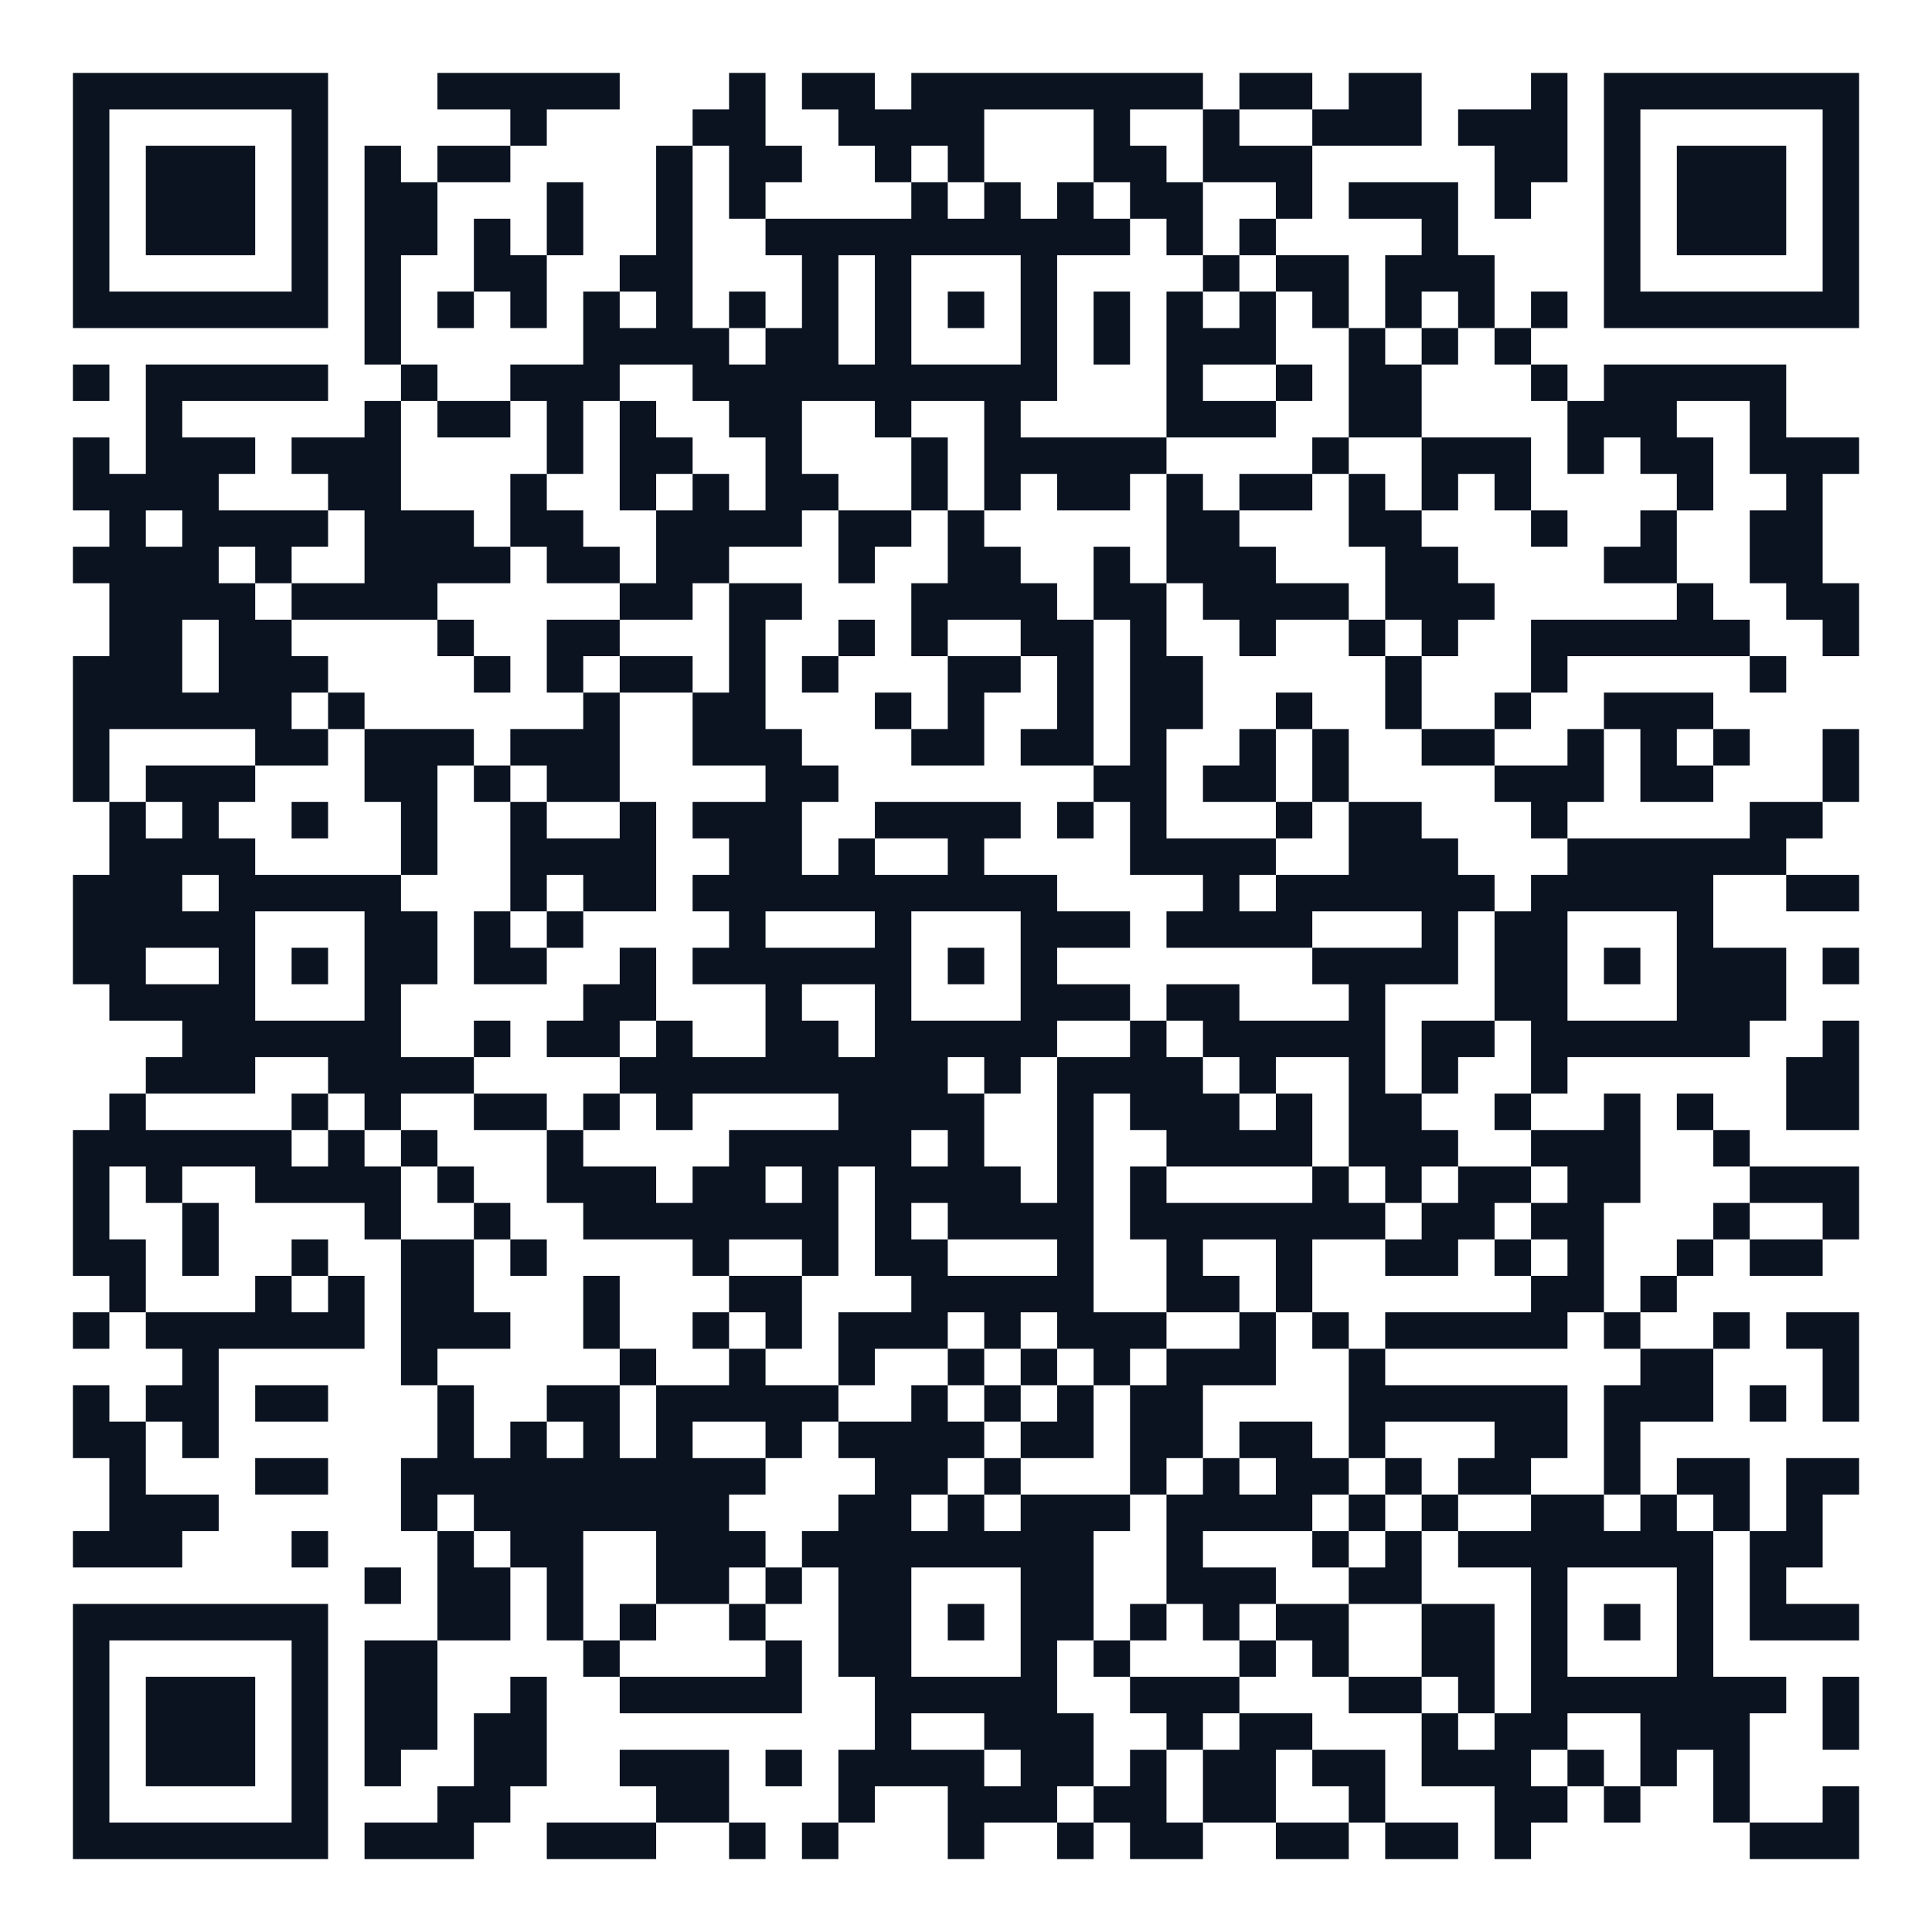
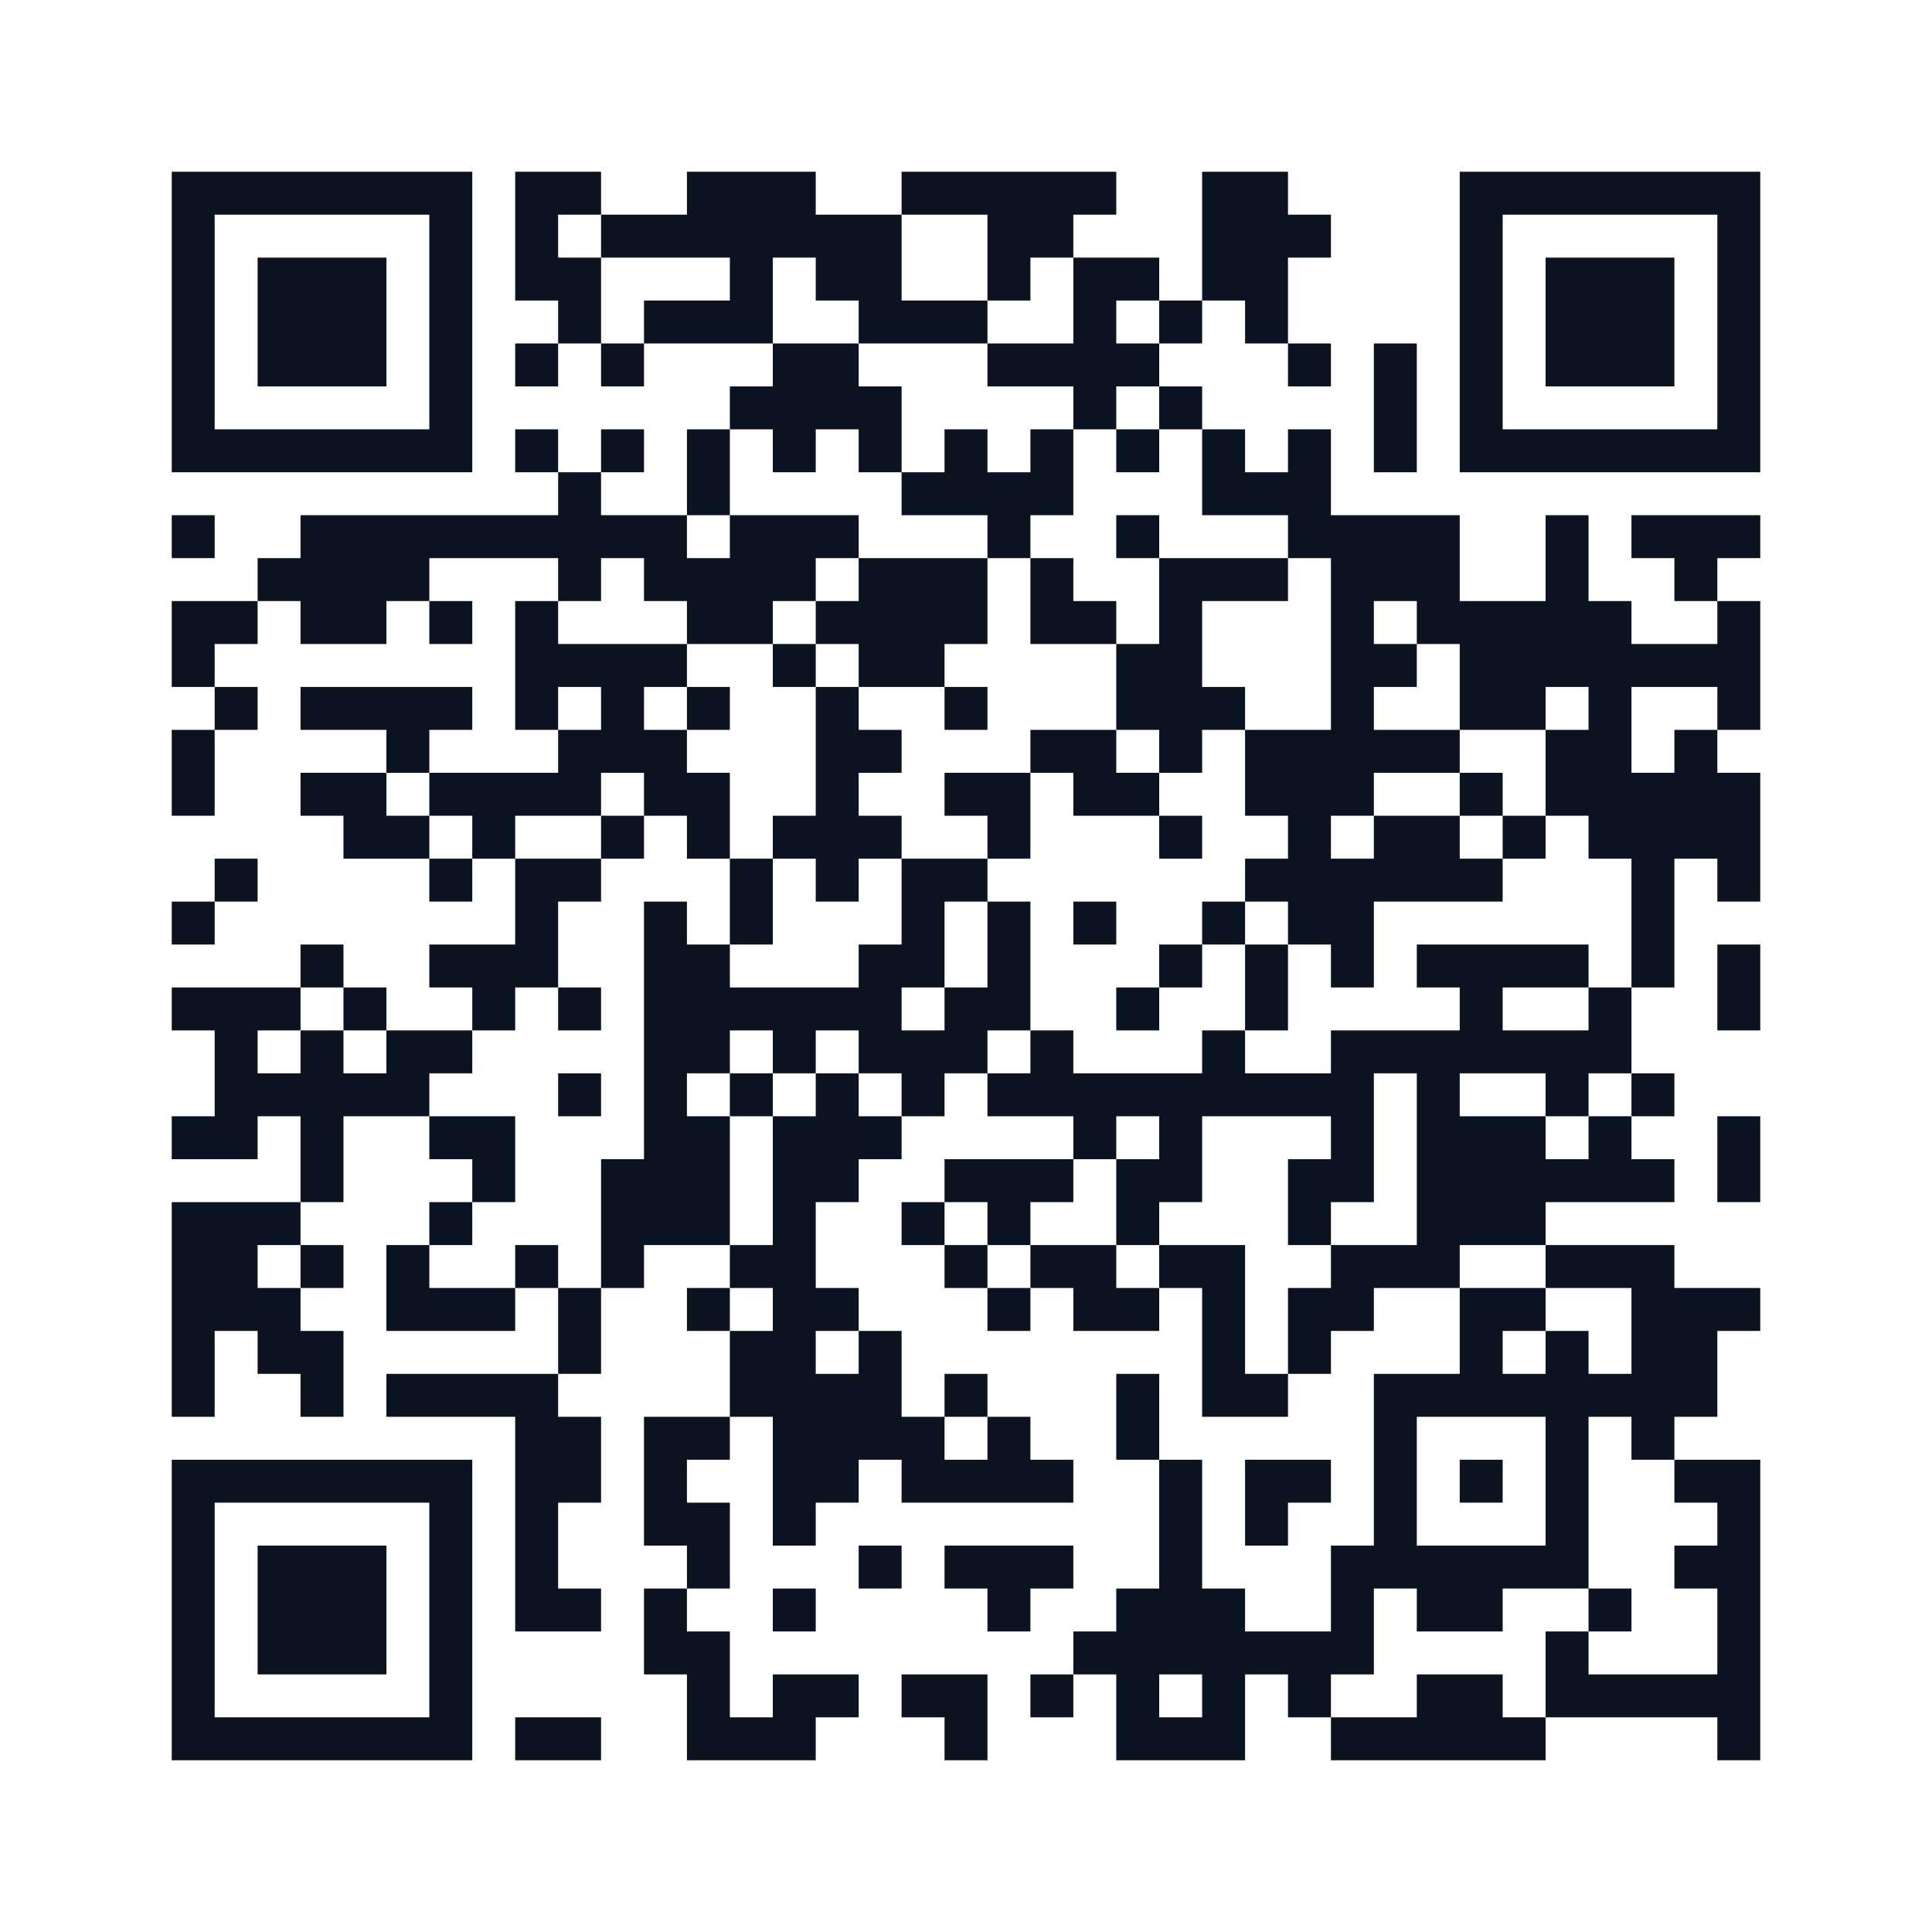
- <svg xmlns="http://www.w3.org/2000/svg" width="212" height="212" class="segno">
+ <svg xmlns="http://www.w3.org/2000/svg" data-download-url="https://apps.apple.com/app/id6760594569?ct=exam-pl-300-qr&amp;pt=128558698&amp;mt=8" width="180" height="180" class="segno">
  <g transform="scale(4)">
-     <path fill="#fff" d="M0 0h53v53h-53z" />
-     <path class="qrline" stroke="#0b1220" d="M2 2.5h7m3 0h5m3 0h1m1 0h2m1 0h8m1 0h2m1 0h2m3 0h1m1 0h7m-49 1h1m5 0h1m5 0h1m4 0h2m2 0h4m3 0h1m2 0h1m2 0h3m1 0h3m1 0h1m5 0h1m-49 1h1m1 0h3m1 0h1m1 0h1m1 0h2m4 0h1m1 0h2m2 0h1m1 0h1m3 0h2m1 0h3m5 0h2m1 0h1m1 0h3m1 0h1m-49 1h1m1 0h3m1 0h1m1 0h2m3 0h1m2 0h1m1 0h1m4 0h1m1 0h1m1 0h1m1 0h2m2 0h1m1 0h3m1 0h1m2 0h1m1 0h3m1 0h1m-49 1h1m1 0h3m1 0h1m1 0h2m1 0h1m1 0h1m2 0h1m2 0h10m1 0h1m1 0h1m4 0h1m4 0h1m1 0h3m1 0h1m-49 1h1m5 0h1m1 0h1m2 0h2m2 0h2m3 0h1m1 0h1m3 0h1m4 0h1m1 0h2m1 0h3m3 0h1m5 0h1m-49 1h7m1 0h1m1 0h1m1 0h1m1 0h1m1 0h1m1 0h1m1 0h1m1 0h1m1 0h1m1 0h1m1 0h1m1 0h1m1 0h1m1 0h1m1 0h1m1 0h1m1 0h1m1 0h7m-41 1h1m5 0h4m1 0h2m1 0h1m3 0h1m1 0h1m1 0h3m2 0h1m1 0h1m1 0h1m-40 1h1m1 0h5m2 0h1m2 0h3m2 0h10m3 0h1m2 0h1m1 0h2m3 0h1m1 0h5m-45 1h1m5 0h1m1 0h2m1 0h1m1 0h1m2 0h2m2 0h1m2 0h1m4 0h3m2 0h2m4 0h3m2 0h1m-47 1h1m1 0h3m1 0h3m4 0h1m1 0h2m2 0h1m3 0h1m1 0h5m4 0h1m2 0h3m1 0h1m1 0h2m1 0h3m-49 1h4m3 0h2m3 0h1m2 0h1m1 0h1m1 0h2m2 0h1m1 0h1m1 0h2m1 0h1m1 0h2m1 0h1m1 0h1m1 0h1m4 0h1m2 0h1m-47 1h1m1 0h4m1 0h3m1 0h2m2 0h4m1 0h2m1 0h1m5 0h2m3 0h2m3 0h1m2 0h1m2 0h2m-48 1h4m1 0h1m2 0h4m1 0h2m1 0h2m3 0h1m2 0h2m2 0h1m1 0h3m3 0h2m4 0h2m2 0h2m-47 1h4m1 0h4m5 0h2m1 0h2m3 0h4m1 0h2m1 0h4m1 0h3m5 0h1m2 0h2m-48 1h2m1 0h2m4 0h1m2 0h2m3 0h1m2 0h1m1 0h1m2 0h2m1 0h1m2 0h1m2 0h1m1 0h1m2 0h6m2 0h1m-49 1h3m1 0h3m4 0h1m1 0h1m1 0h2m1 0h1m1 0h1m3 0h2m1 0h1m1 0h2m5 0h1m3 0h1m5 0h1m-47 1h6m1 0h1m6 0h1m2 0h2m3 0h1m1 0h1m2 0h1m1 0h2m2 0h1m2 0h1m2 0h1m2 0h3m-45 1h1m4 0h2m1 0h3m1 0h3m2 0h3m3 0h2m1 0h2m1 0h1m2 0h1m1 0h1m2 0h2m2 0h1m1 0h1m1 0h1m2 0h1m-49 1h1m1 0h3m3 0h2m1 0h1m1 0h2m4 0h2m7 0h2m1 0h2m1 0h1m4 0h3m1 0h2m3 0h1m-48 1h1m1 0h1m2 0h1m2 0h1m2 0h1m2 0h1m1 0h3m2 0h4m1 0h1m1 0h1m3 0h1m1 0h2m3 0h1m5 0h2m-47 1h4m4 0h1m2 0h4m2 0h2m1 0h1m2 0h1m4 0h4m2 0h3m3 0h6m-47 1h3m1 0h5m3 0h1m1 0h2m1 0h10m4 0h1m1 0h6m1 0h5m2 0h2m-49 1h5m3 0h2m1 0h1m1 0h1m4 0h1m3 0h1m3 0h3m1 0h4m3 0h1m1 0h2m3 0h1m-45 1h2m2 0h1m1 0h1m1 0h2m1 0h2m2 0h1m1 0h6m1 0h1m1 0h1m7 0h4m1 0h2m1 0h1m1 0h3m1 0h1m-48 1h4m3 0h1m5 0h2m3 0h1m2 0h1m3 0h3m1 0h2m3 0h1m3 0h2m3 0h3m-44 1h6m2 0h1m1 0h2m1 0h1m2 0h2m1 0h5m2 0h1m1 0h5m1 0h2m1 0h6m2 0h1m-47 1h3m2 0h4m4 0h9m1 0h1m1 0h4m1 0h1m2 0h1m1 0h1m2 0h1m6 0h2m-48 1h1m4 0h1m1 0h1m2 0h2m1 0h1m1 0h1m4 0h4m2 0h1m1 0h3m1 0h1m1 0h2m2 0h1m2 0h1m1 0h1m2 0h2m-49 1h6m1 0h1m1 0h1m3 0h1m4 0h5m1 0h1m2 0h1m2 0h4m1 0h3m2 0h3m2 0h1m-46 1h1m1 0h1m2 0h4m1 0h1m2 0h3m1 0h2m1 0h1m1 0h4m1 0h1m1 0h1m4 0h1m1 0h1m1 0h2m1 0h2m3 0h3m-49 1h1m2 0h1m4 0h1m2 0h1m2 0h7m1 0h1m1 0h4m1 0h7m1 0h2m1 0h2m3 0h1m2 0h1m-49 1h2m1 0h1m2 0h1m2 0h2m1 0h1m4 0h1m2 0h1m1 0h2m3 0h1m2 0h1m2 0h1m2 0h2m1 0h1m1 0h1m2 0h1m1 0h2m-47 1h1m3 0h1m1 0h1m1 0h2m3 0h1m3 0h2m3 0h5m2 0h2m1 0h1m6 0h2m1 0h1m-44 1h1m1 0h6m1 0h3m2 0h1m2 0h1m1 0h1m1 0h3m1 0h1m1 0h3m2 0h1m1 0h1m1 0h5m1 0h1m2 0h1m1 0h2m-46 1h1m5 0h1m5 0h1m2 0h1m2 0h1m2 0h1m1 0h1m1 0h1m1 0h3m2 0h1m7 0h2m3 0h1m-49 1h1m1 0h2m1 0h2m3 0h1m2 0h2m1 0h5m2 0h1m1 0h1m1 0h1m1 0h2m4 0h6m1 0h3m1 0h1m1 0h1m-49 1h2m1 0h1m6 0h1m1 0h1m1 0h1m1 0h1m2 0h1m1 0h4m1 0h2m1 0h2m1 0h2m1 0h1m3 0h2m1 0h1m-42 1h1m3 0h2m2 0h10m3 0h2m1 0h1m3 0h1m1 0h1m1 0h2m1 0h1m1 0h2m2 0h1m1 0h2m1 0h2m-48 1h3m5 0h1m1 0h7m3 0h2m1 0h1m1 0h3m1 0h4m1 0h1m1 0h1m2 0h2m1 0h1m1 0h1m1 0h1m-48 1h3m3 0h1m3 0h1m1 0h2m2 0h3m1 0h8m2 0h1m3 0h1m1 0h1m1 0h7m1 0h2m-40 1h1m1 0h2m1 0h1m2 0h2m1 0h1m1 0h2m3 0h2m2 0h3m2 0h2m3 0h1m3 0h1m1 0h1m-47 1h7m3 0h2m1 0h1m1 0h1m2 0h1m2 0h2m1 0h1m1 0h2m1 0h1m1 0h1m1 0h2m2 0h2m1 0h1m1 0h1m1 0h1m1 0h3m-49 1h1m5 0h1m1 0h2m4 0h1m4 0h1m1 0h2m3 0h1m1 0h1m3 0h1m1 0h1m2 0h2m1 0h1m3 0h1m-45 1h1m1 0h3m1 0h1m1 0h2m2 0h1m2 0h5m2 0h5m2 0h3m3 0h2m1 0h1m1 0h7m1 0h1m-49 1h1m1 0h3m1 0h1m1 0h2m1 0h2m9 0h1m2 0h3m2 0h1m1 0h2m3 0h1m1 0h2m2 0h3m2 0h1m-49 1h1m1 0h3m1 0h1m1 0h1m2 0h2m2 0h3m1 0h1m1 0h4m1 0h2m1 0h1m1 0h2m1 0h2m1 0h3m1 0h1m1 0h1m1 0h1m-46 1h1m5 0h1m3 0h2m4 0h2m3 0h1m2 0h3m1 0h2m1 0h2m2 0h1m3 0h2m1 0h1m2 0h1m2 0h1m-49 1h7m1 0h3m2 0h3m2 0h1m1 0h1m3 0h1m2 0h1m1 0h2m2 0h2m1 0h2m1 0h1m6 0h3" />
+     <path fill="#fff" d="M0 0h45v45h-45z" />
+     <path class="qrline" stroke="#0b1220" d="M4 4.5h7m1 0h2m2 0h3m2 0h5m2 0h2m4 0h7m-37 1h1m5 0h1m1 0h1m1 0h7m2 0h2m3 0h3m3 0h1m5 0h1m-37 1h1m1 0h3m1 0h1m1 0h2m3 0h1m1 0h2m2 0h1m1 0h2m1 0h2m4 0h1m1 0h3m1 0h1m-37 1h1m1 0h3m1 0h1m2 0h1m1 0h3m2 0h3m2 0h1m1 0h1m1 0h1m4 0h1m1 0h3m1 0h1m-37 1h1m1 0h3m1 0h1m1 0h1m1 0h1m3 0h2m3 0h4m3 0h1m1 0h1m1 0h1m1 0h3m1 0h1m-37 1h1m5 0h1m6 0h4m4 0h1m1 0h1m4 0h1m1 0h1m5 0h1m-37 1h7m1 0h1m1 0h1m1 0h1m1 0h1m1 0h1m1 0h1m1 0h1m1 0h1m1 0h1m1 0h1m1 0h1m1 0h7m-28 1h1m2 0h1m4 0h4m3 0h3m-27 1h1m2 0h9m1 0h3m3 0h1m2 0h1m3 0h4m2 0h1m1 0h3m-35 1h4m3 0h1m1 0h4m1 0h3m1 0h1m2 0h3m1 0h3m2 0h1m2 0h1m-36 1h2m1 0h2m1 0h1m1 0h1m3 0h2m1 0h4m1 0h2m1 0h1m3 0h1m1 0h5m2 0h1m-37 1h1m7 0h4m2 0h1m1 0h2m4 0h2m3 0h2m1 0h7m-36 1h1m1 0h4m1 0h1m1 0h1m1 0h1m2 0h1m2 0h1m3 0h3m2 0h1m2 0h2m1 0h1m2 0h1m-37 1h1m4 0h1m3 0h3m3 0h2m3 0h2m1 0h1m1 0h5m2 0h2m1 0h1m-36 1h1m2 0h2m1 0h4m1 0h2m2 0h1m2 0h2m1 0h2m2 0h3m2 0h1m1 0h5m-33 1h2m1 0h1m2 0h1m1 0h1m1 0h3m2 0h1m3 0h1m2 0h1m1 0h2m1 0h1m1 0h4m-36 1h1m4 0h1m1 0h2m3 0h1m1 0h1m1 0h2m6 0h6m3 0h1m1 0h1m-37 1h1m7 0h1m2 0h1m1 0h1m3 0h1m1 0h1m1 0h1m2 0h1m1 0h2m6 0h1m-32 1h1m2 0h3m2 0h2m3 0h2m1 0h1m3 0h1m1 0h1m1 0h1m1 0h4m1 0h1m1 0h1m-37 1h3m1 0h1m2 0h1m1 0h1m1 0h6m1 0h2m2 0h1m2 0h1m4 0h1m2 0h1m2 0h1m-36 1h1m1 0h1m1 0h2m4 0h2m1 0h1m1 0h3m1 0h1m3 0h1m2 0h7m-33 1h5m3 0h1m1 0h1m1 0h1m1 0h1m1 0h1m1 0h9m1 0h1m2 0h1m1 0h1m-35 1h2m1 0h1m2 0h2m3 0h2m1 0h3m4 0h1m1 0h1m3 0h1m1 0h3m1 0h1m2 0h1m-34 1h1m3 0h1m2 0h3m1 0h2m2 0h3m1 0h2m2 0h2m1 0h6m1 0h1m-37 1h3m3 0h1m3 0h3m1 0h1m2 0h1m1 0h1m2 0h1m3 0h1m2 0h3m-32 1h2m1 0h1m1 0h1m2 0h1m1 0h1m2 0h2m3 0h1m1 0h2m1 0h2m2 0h3m2 0h3m-35 1h3m2 0h3m1 0h1m2 0h1m1 0h2m3 0h1m1 0h2m1 0h1m1 0h2m2 0h2m2 0h3m-37 1h1m1 0h2m5 0h1m3 0h2m1 0h1m7 0h1m1 0h1m3 0h1m1 0h1m1 0h2m-36 1h1m2 0h1m1 0h4m4 0h4m1 0h1m3 0h1m1 0h2m2 0h8m-28 1h2m1 0h2m1 0h4m1 0h1m2 0h1m5 0h1m3 0h1m1 0h1m-35 1h7m1 0h2m1 0h1m2 0h2m1 0h4m2 0h1m1 0h2m1 0h1m1 0h1m1 0h1m2 0h2m-37 1h1m5 0h1m1 0h1m2 0h2m1 0h1m8 0h1m1 0h1m2 0h1m3 0h1m3 0h1m-37 1h1m1 0h3m1 0h1m1 0h1m3 0h1m3 0h1m1 0h3m2 0h1m3 0h6m2 0h2m-37 1h1m1 0h3m1 0h1m1 0h2m1 0h1m2 0h1m4 0h1m2 0h3m2 0h1m1 0h2m2 0h1m2 0h1m-37 1h1m1 0h3m1 0h1m4 0h2m8 0h7m4 0h1m3 0h1m-37 1h1m5 0h1m5 0h1m1 0h2m1 0h2m1 0h1m1 0h1m1 0h1m1 0h1m2 0h2m1 0h5m-37 1h7m1 0h2m2 0h3m3 0h1m3 0h3m2 0h5m4 0h1" />
  </g>
</svg>
